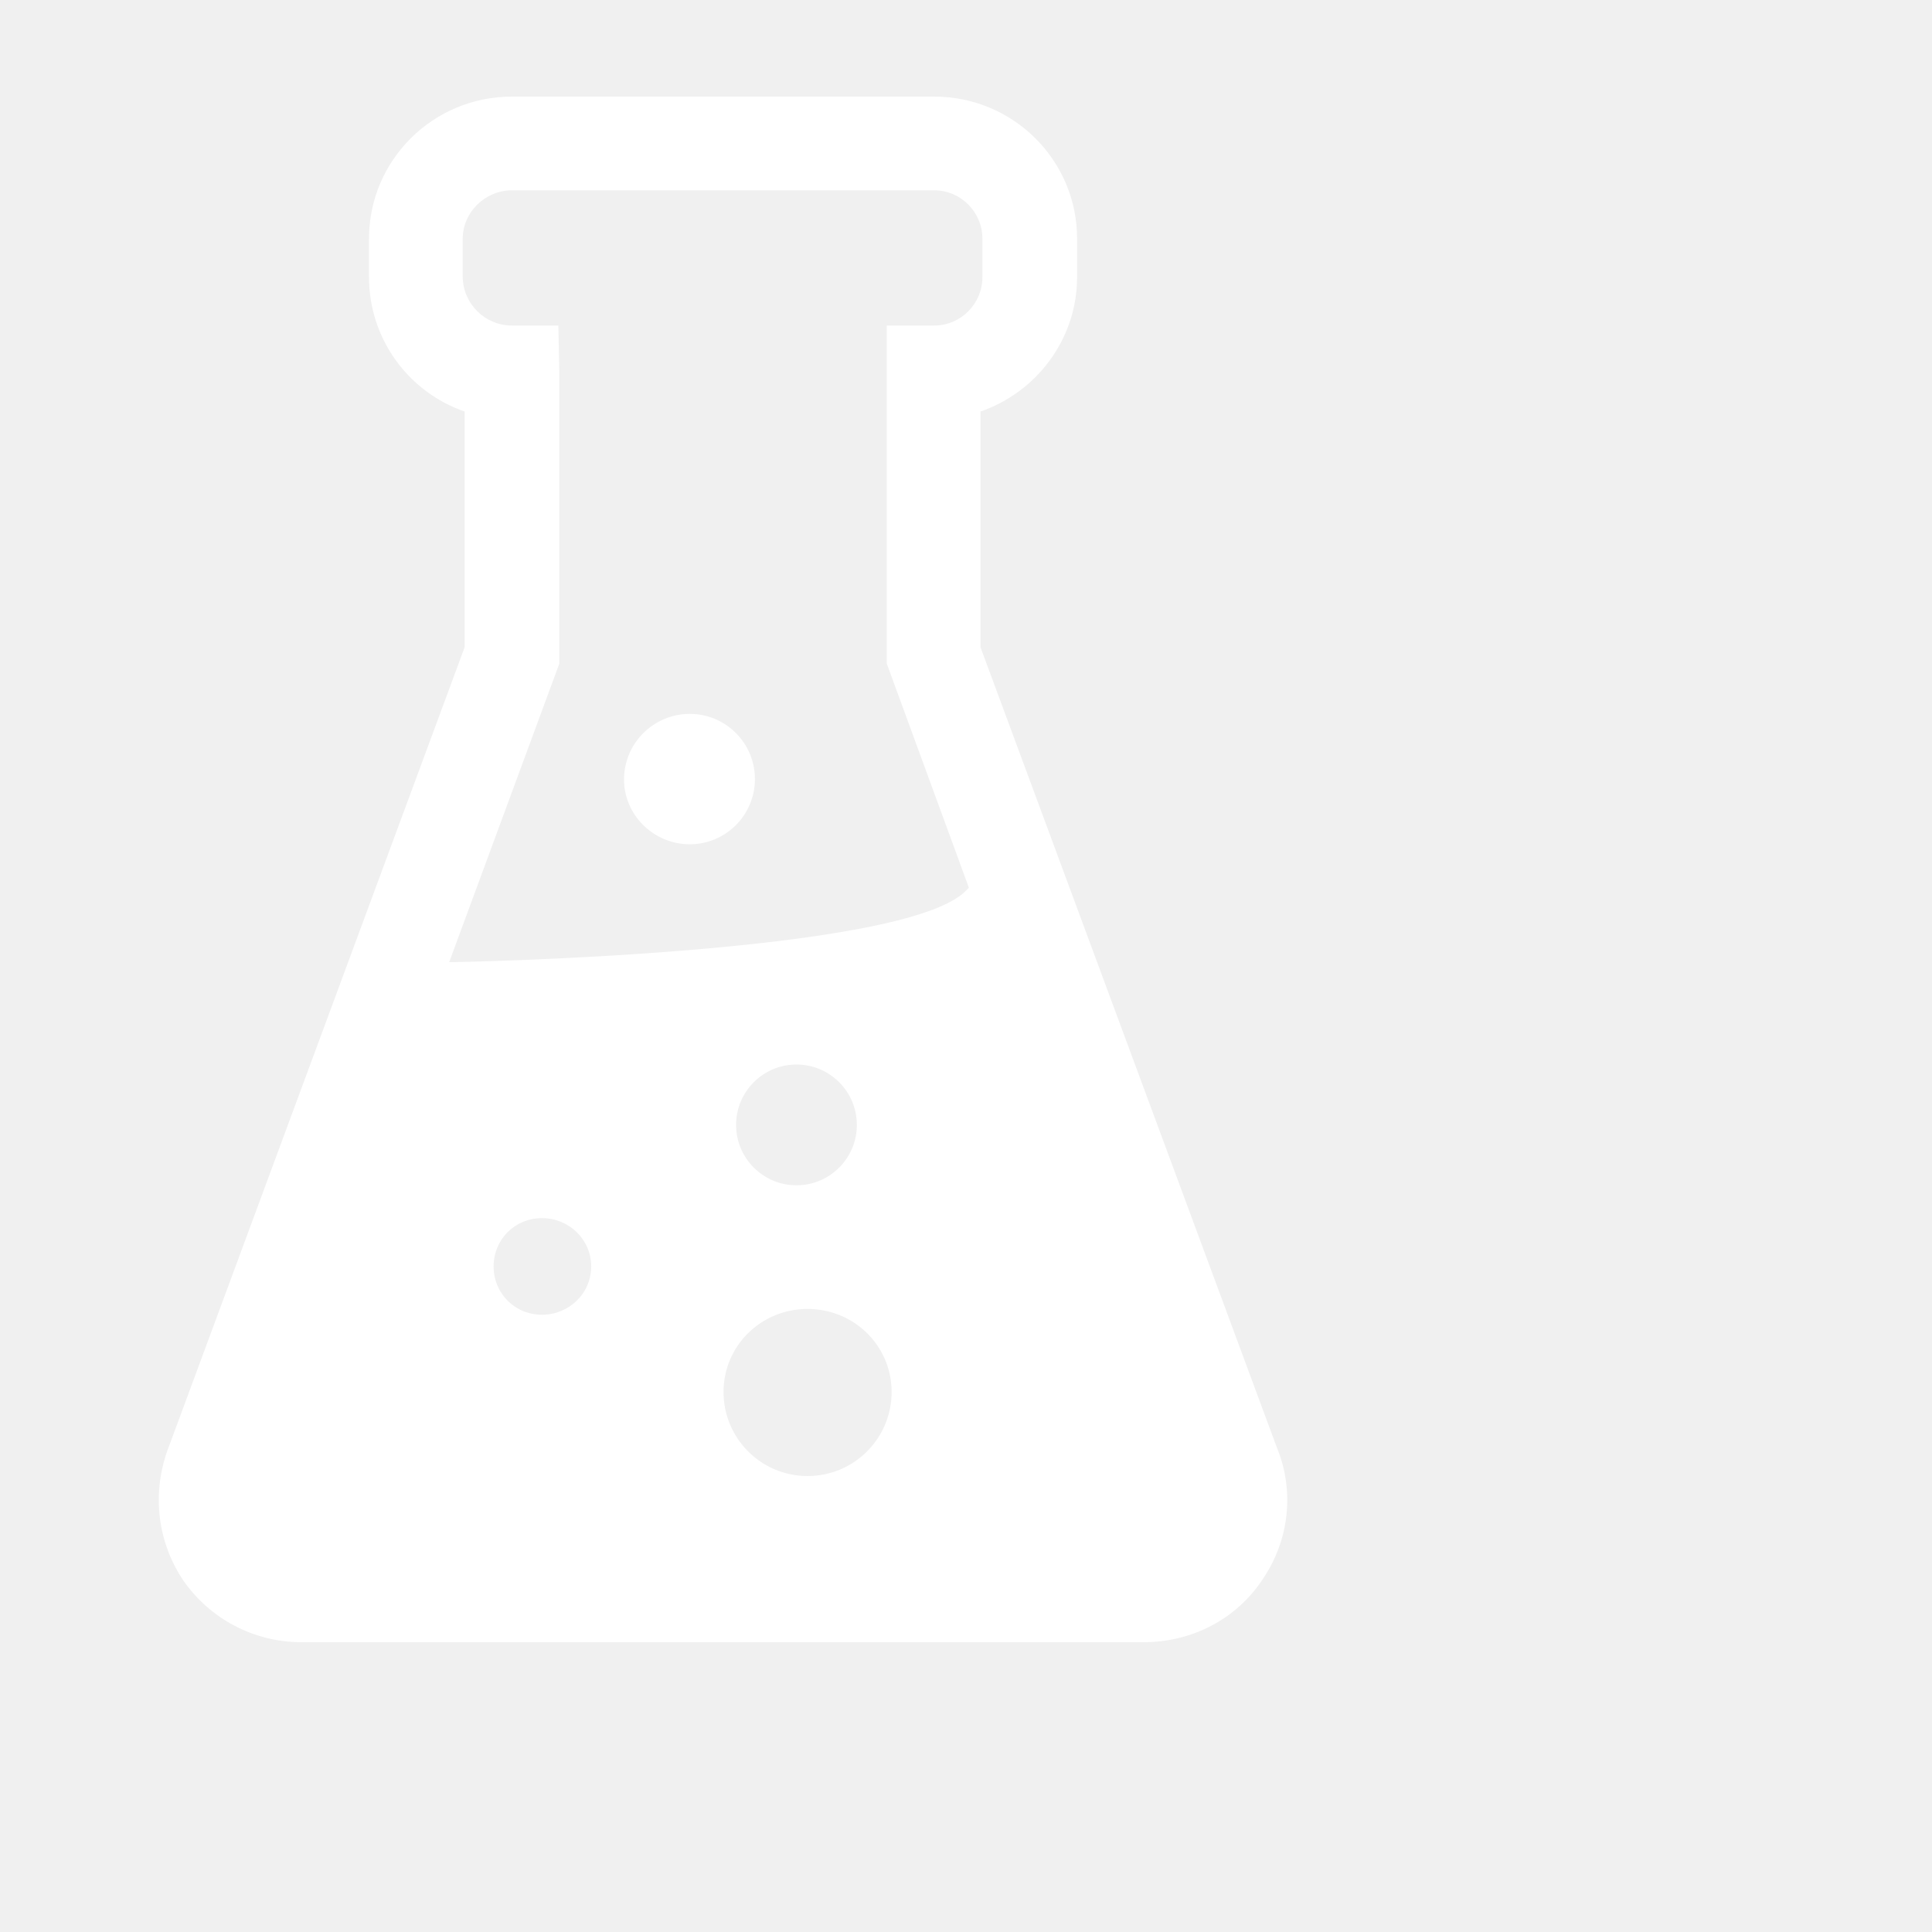
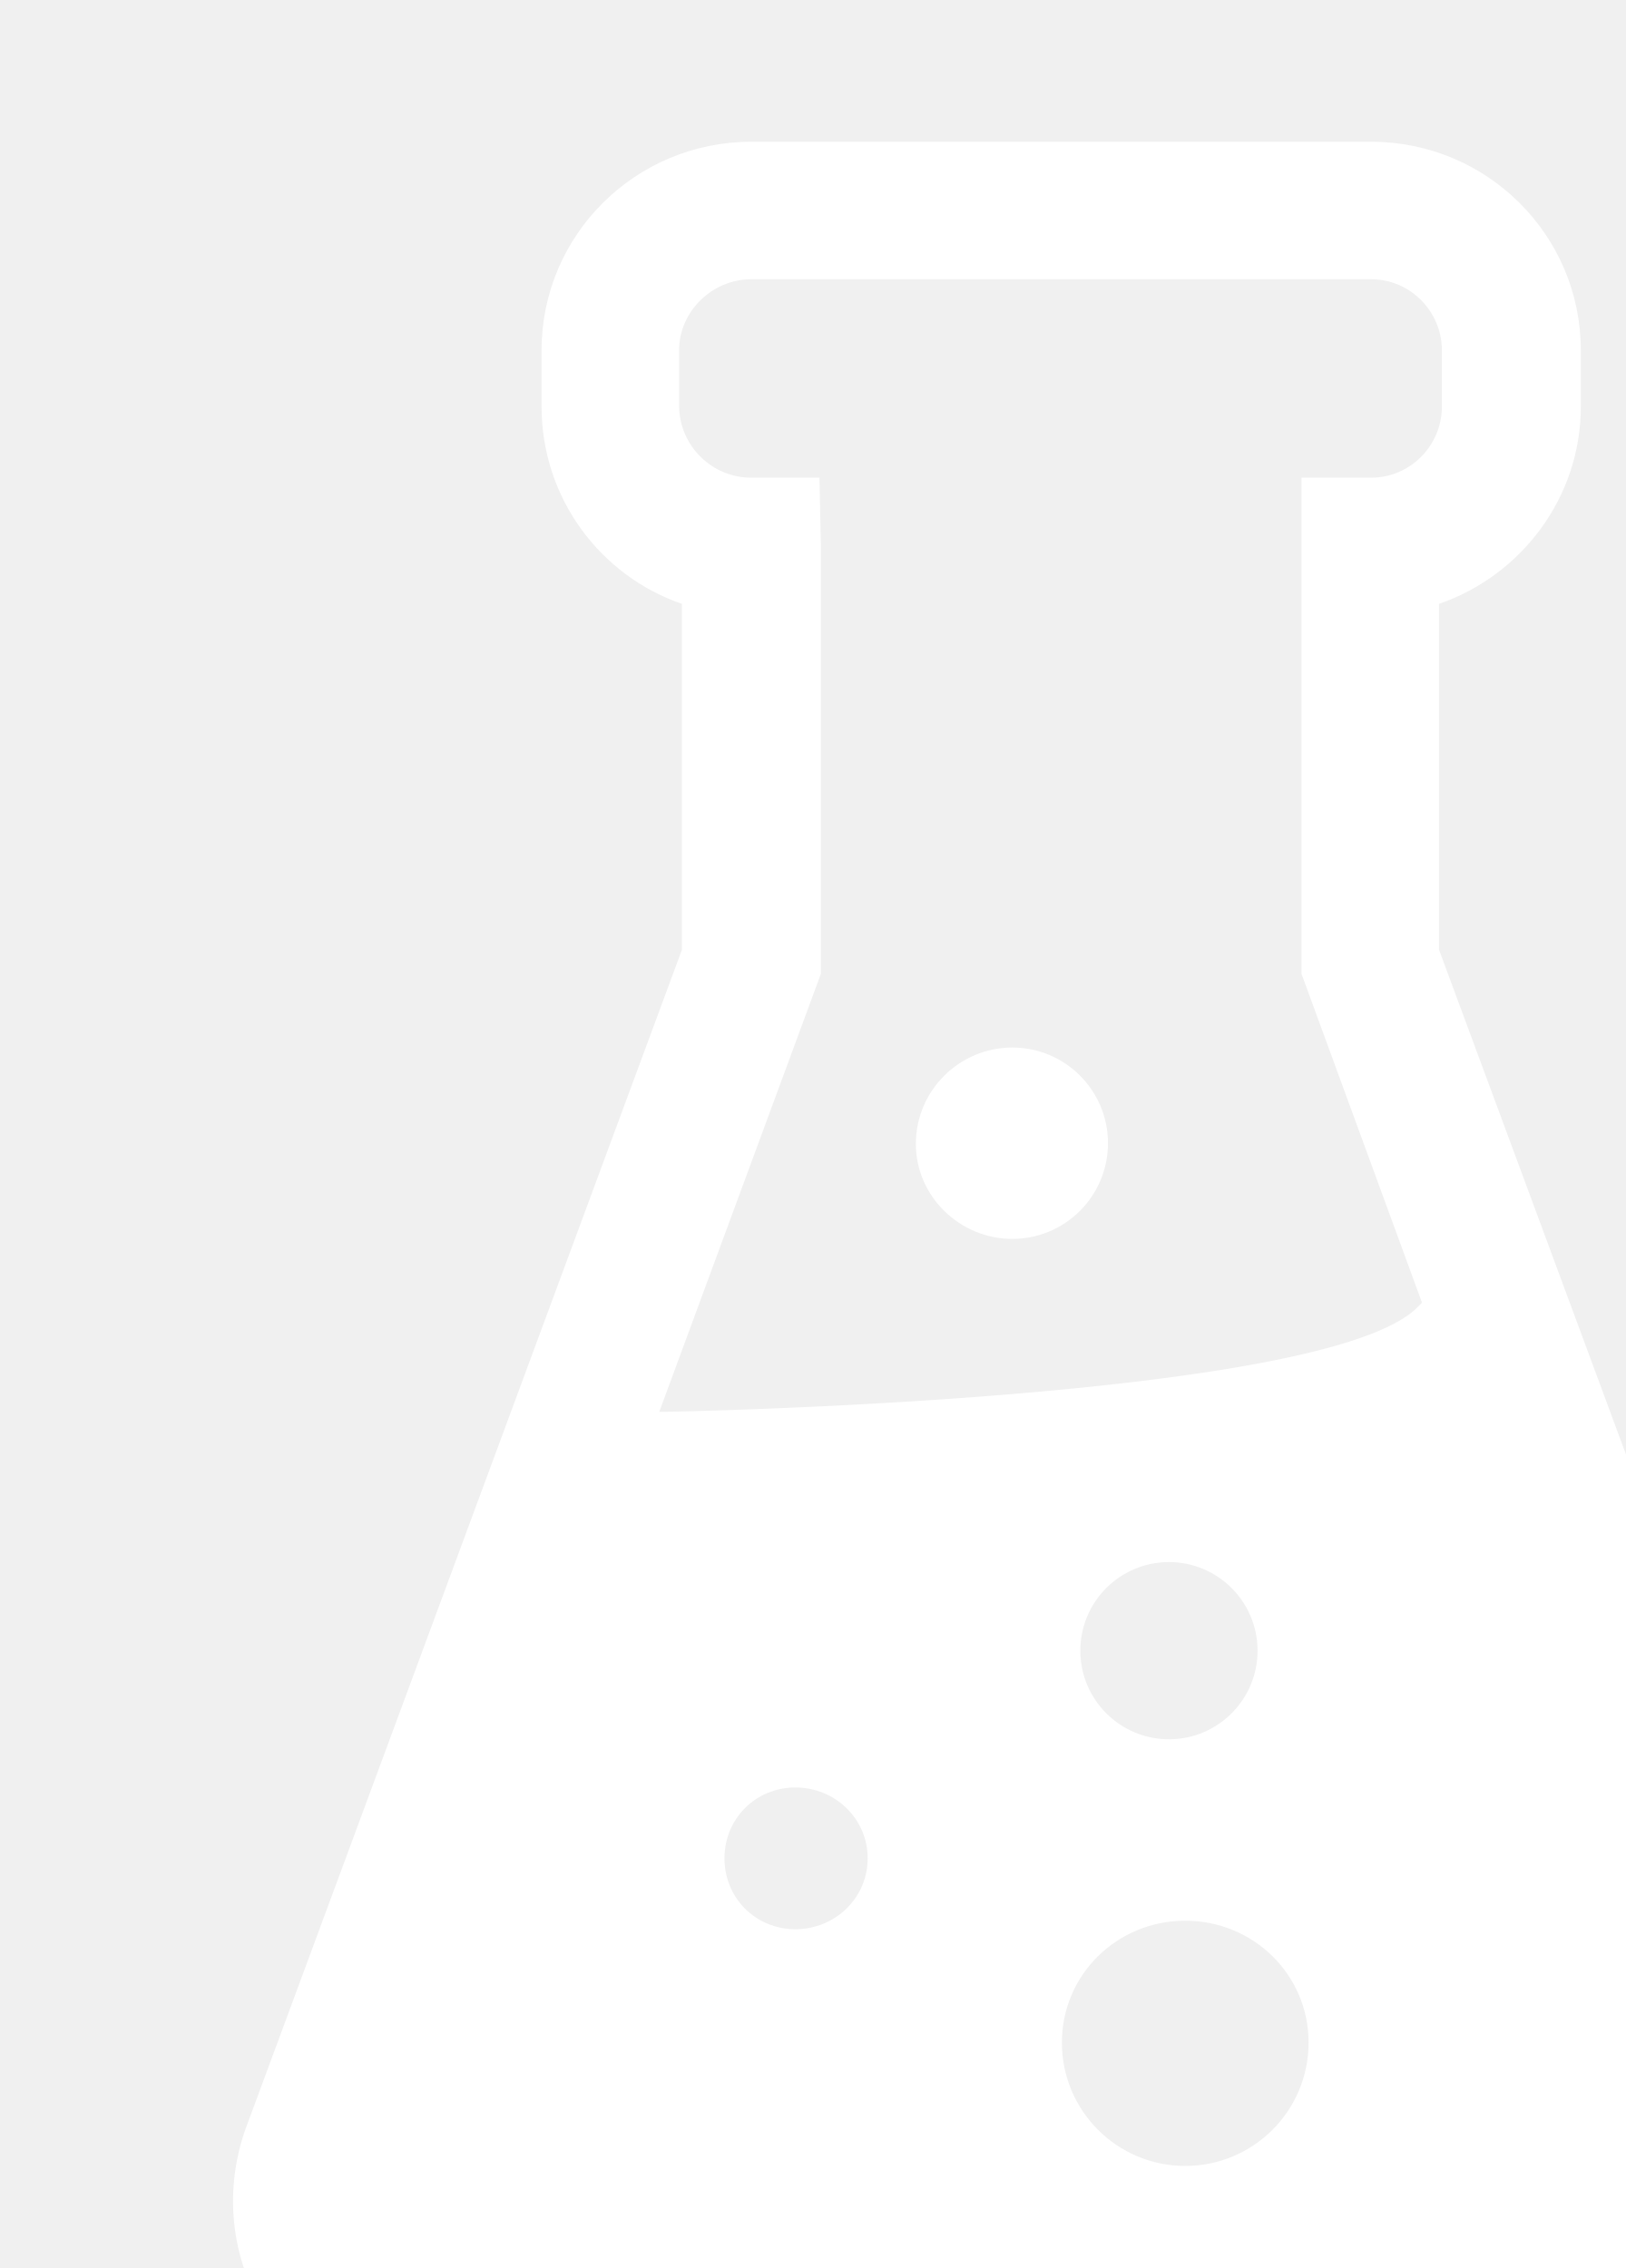
- <svg xmlns="http://www.w3.org/2000/svg" width="20" height="20">
+ <svg xmlns="http://www.w3.org/2000/svg">
  <style />
  <g id="alch">
    <g id="Partner 3">
      <path id="Shape 155" d="M13.22 14.99L10.15 6.7V4.26c.58-.2 1-.75 1-1.39v-.4c0-.81-.66-1.47-1.48-1.47H5.3c-.82 0-1.48.66-1.48 1.47v.4c0 .64.41 1.19.99 1.39V6.7l-3.06 8.27c-.18.46-.13.97.14 1.38.28.41.74.65 1.23.65h8.72c.5 0 .96-.24 1.23-.65.28-.41.33-.92.15-1.36zm-8.11-1.88c0-.28.22-.5.5-.5s.51.22.51.5-.23.5-.51.5-.5-.22-.5-.5zm3.25.44c.48 0 .87.38.87.86a.87.87 0 01-1.74 0c0-.48.39-.86.87-.86zm-.74-1.9a.625.625 0 111.25-.01.625.625 0 01-1.25.01zM5.79 6.87V3.85l-.01-.48H5.3a.51.51 0 01-.51-.5v-.4c0-.27.23-.5.51-.5h4.37c.28 0 .5.23.5.5v.4c0 .27-.22.5-.5.5h-.49v3.5l.85 2.32-.03.03c-.64.66-5.31.74-5.31.74h-.04l1.14-3.09zm1.35 1.87a.674.674 0 100-1.35c-.37 0-.68.3-.68.68 0 .37.31.67.68.67z" fill="#fff" />
    </g>
  </g>
</svg>
